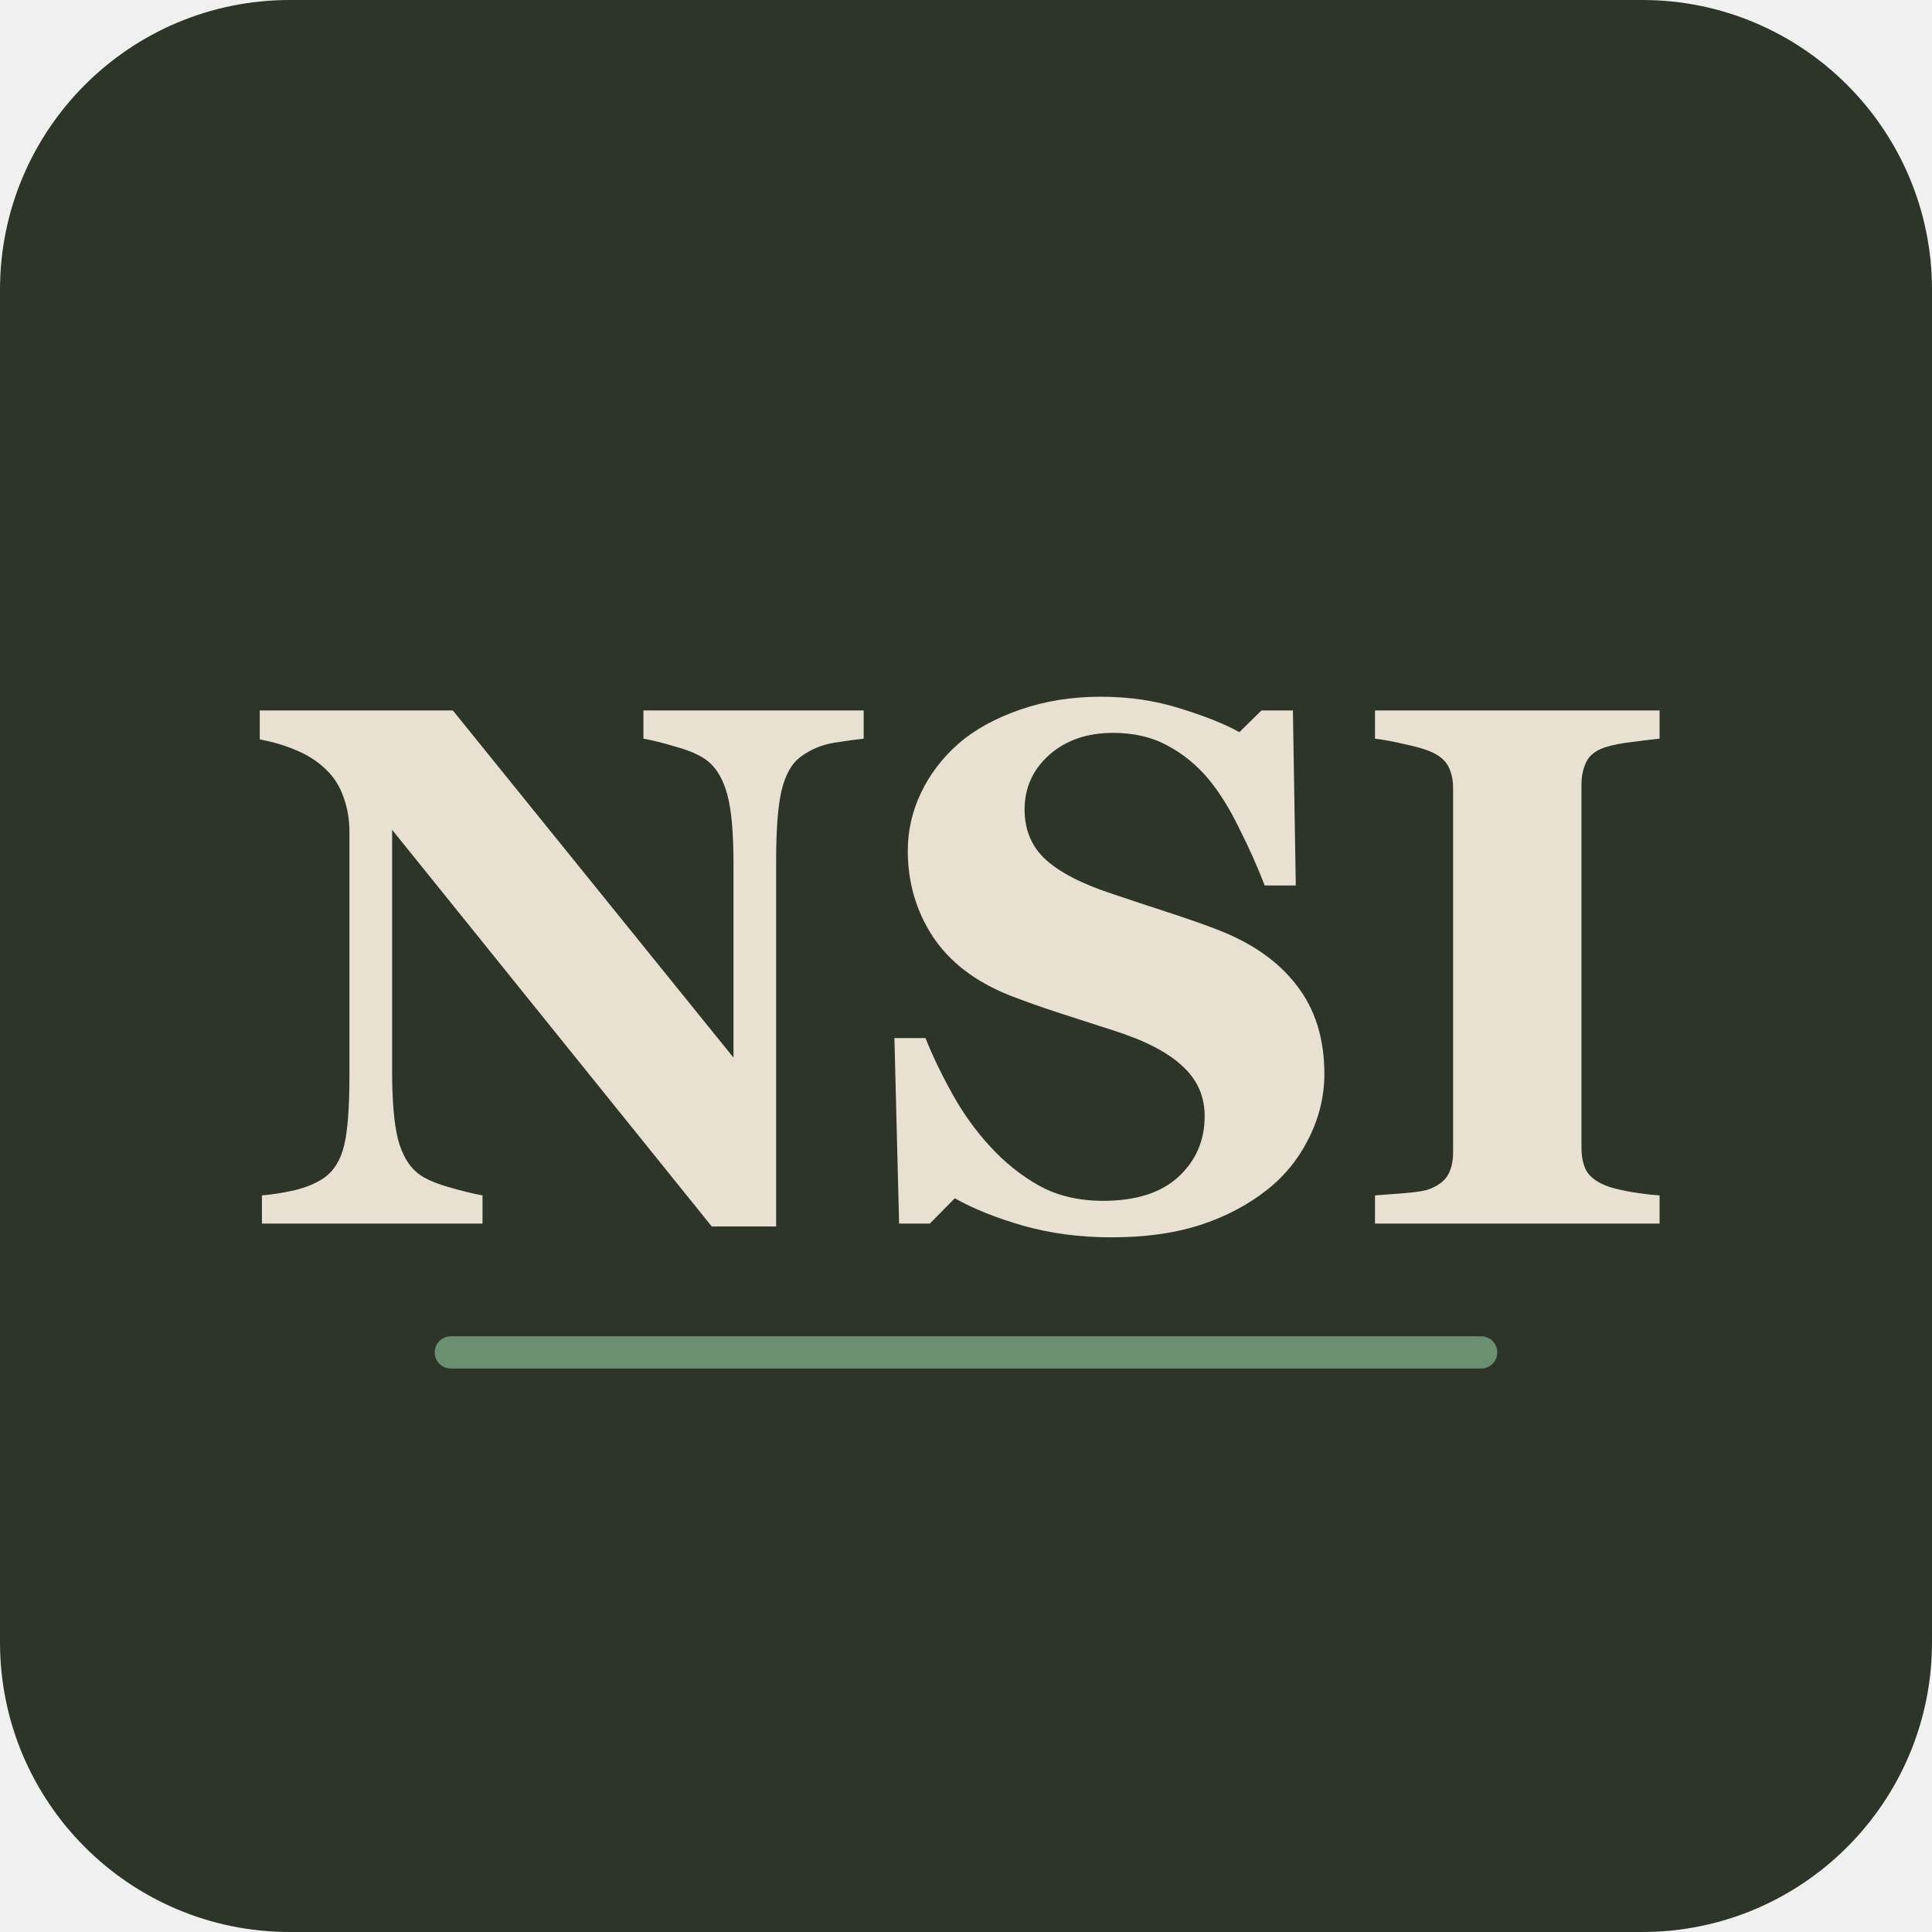
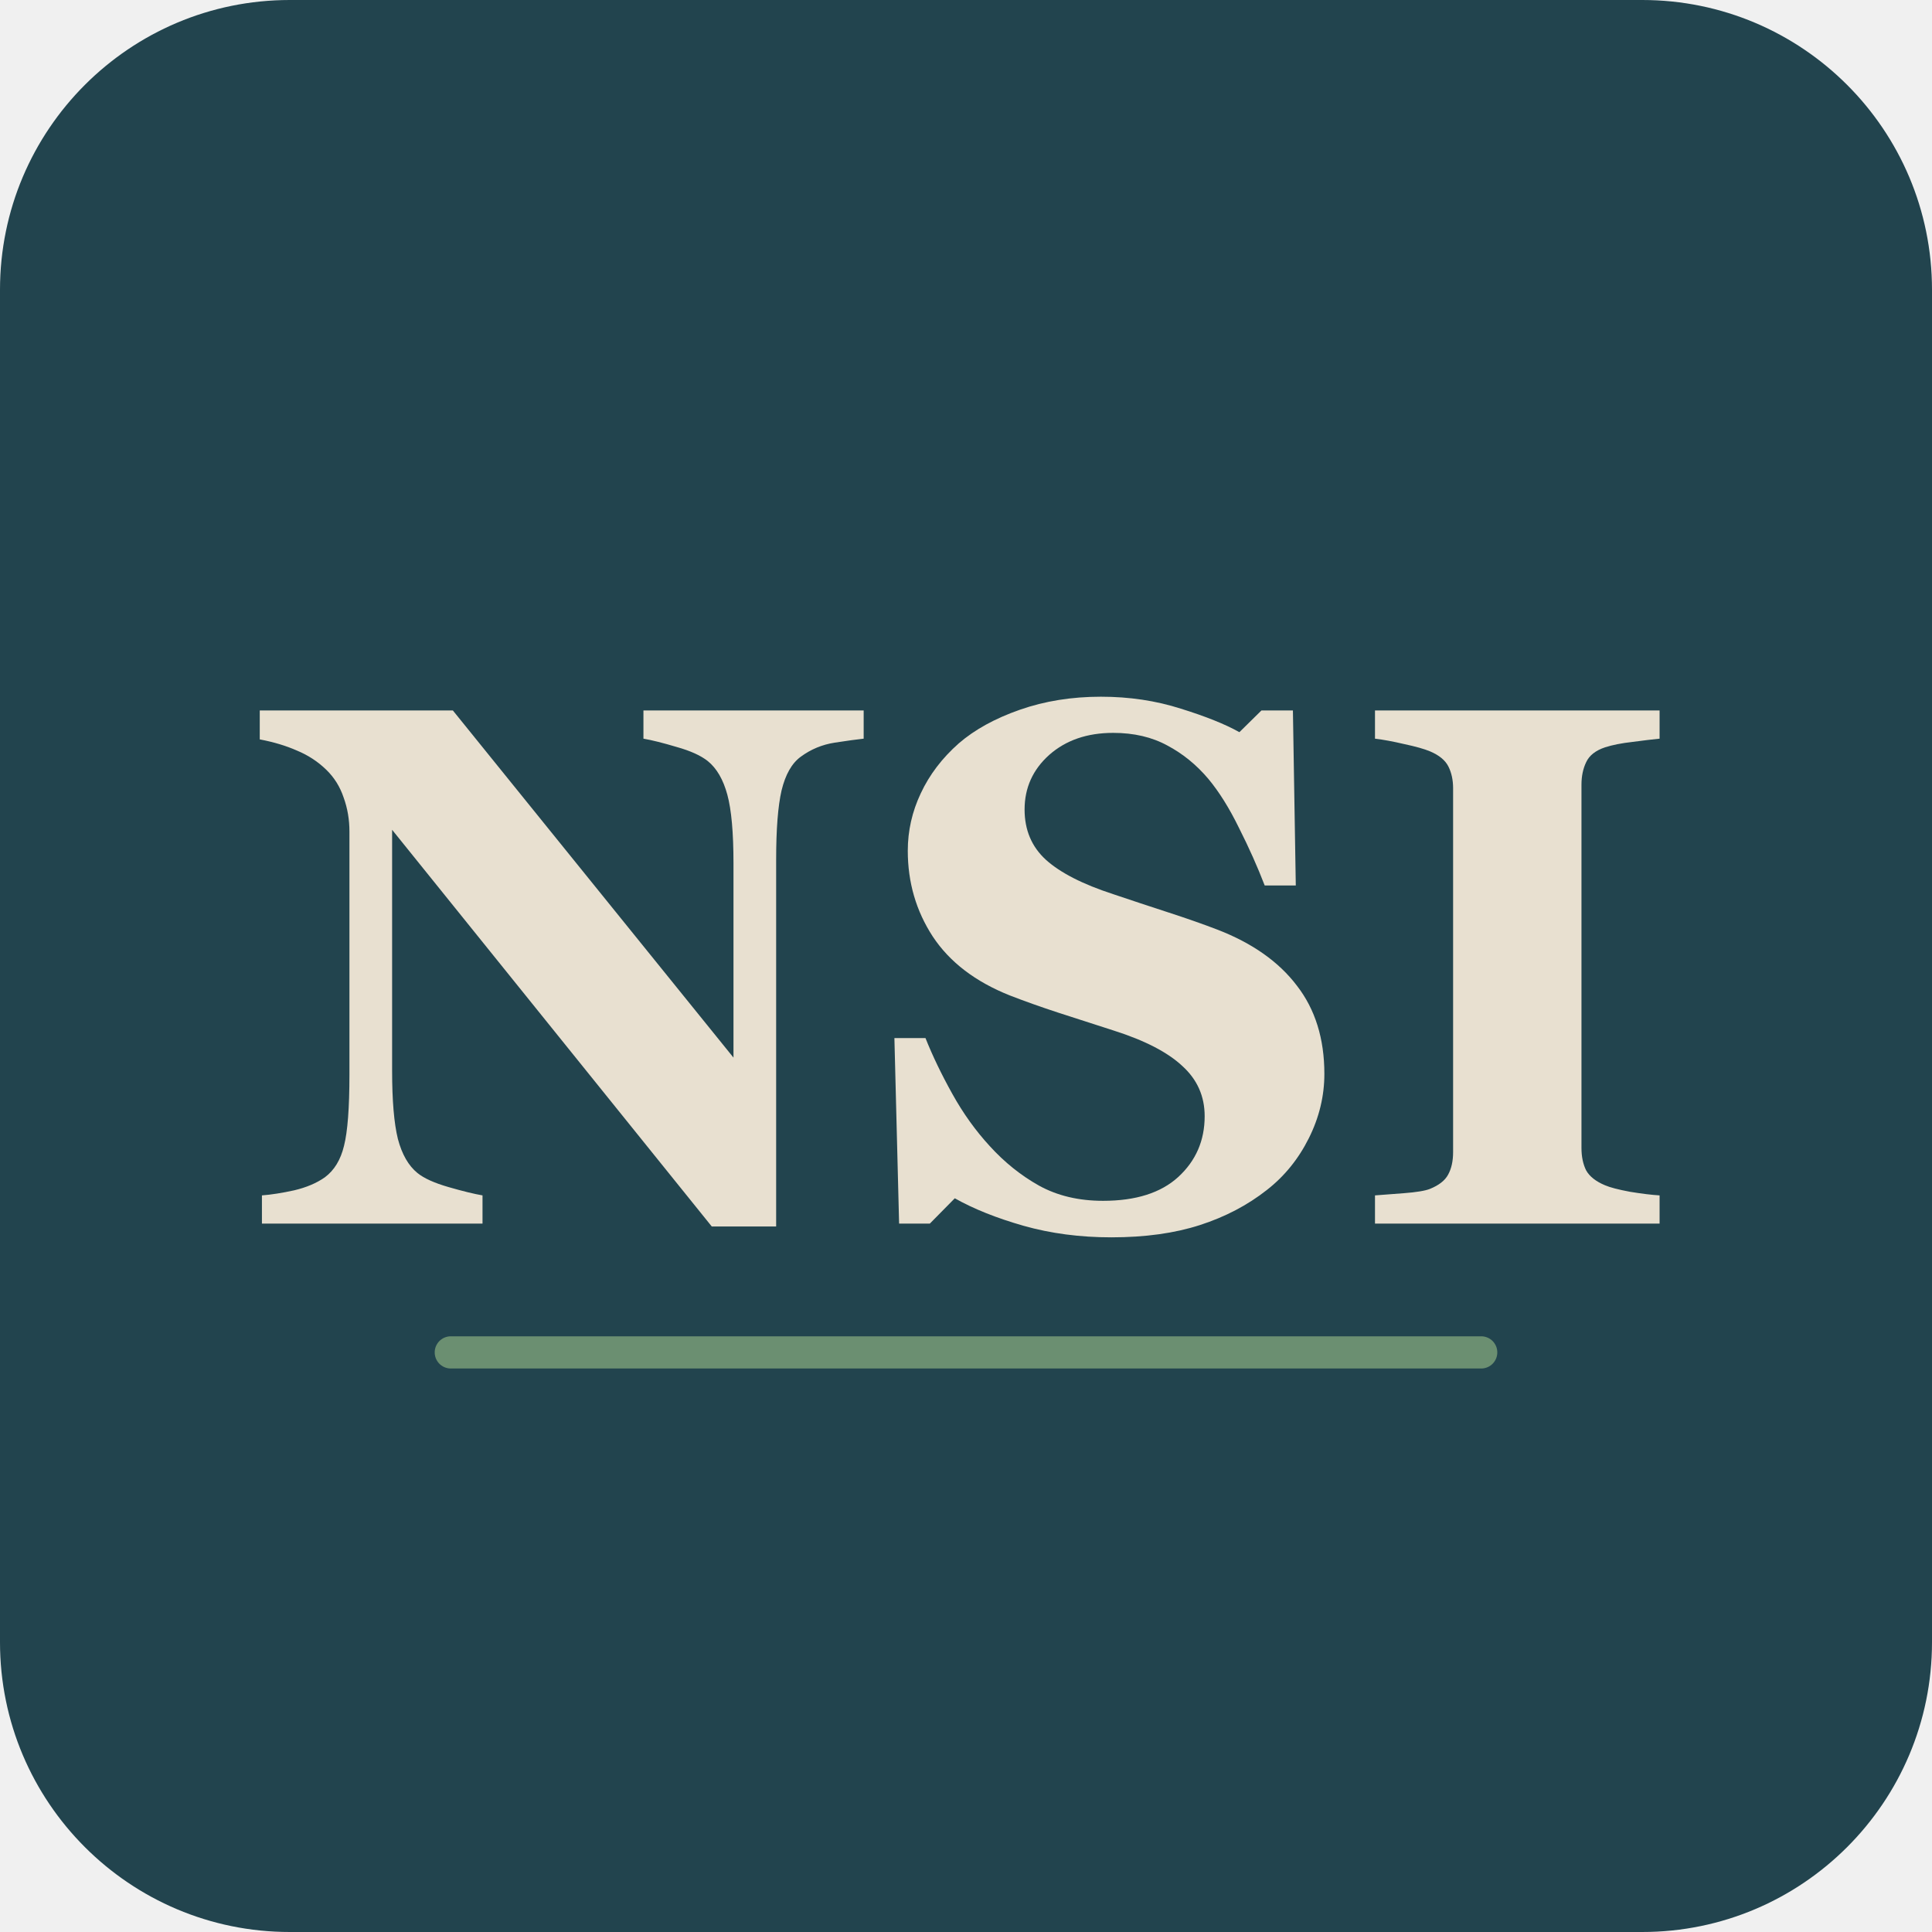
<svg xmlns="http://www.w3.org/2000/svg" width="120" height="120" viewBox="0 0 120 120" fill="none">
  <g clip-path="url(#clip0_183_87)">
-     <path d="M102 0H18C8.059 0 0 8.059 0 18V102C0 111.941 8.059 120 18 120H102C111.941 120 120 111.941 120 102V18C120 8.059 111.941 0 102 0Z" fill="#2C3527" />
+     <path d="M102 0H18C8.059 0 0 8.059 0 18V102C0 111.941 8.059 120 18 120H102C111.941 120 120 111.941 120 102V18C120 8.059 111.941 0 102 0Z" fill="#22444E" />
    <path d="M103.08 76H85.403V74.248C85.808 74.218 86.399 74.173 87.178 74.113C87.971 74.053 88.518 73.963 88.817 73.844C89.371 73.619 89.746 73.327 89.94 72.968C90.15 72.593 90.255 72.122 90.255 71.553V48.957C90.255 48.448 90.158 47.999 89.963 47.609C89.768 47.22 89.386 46.906 88.817 46.666C88.458 46.516 87.926 46.367 87.223 46.217C86.519 46.052 85.912 45.94 85.403 45.88V44.128H103.08V45.88C102.631 45.925 102.069 45.992 101.396 46.082C100.722 46.157 100.153 46.269 99.689 46.419C99.105 46.614 98.715 46.921 98.52 47.34C98.326 47.744 98.228 48.208 98.228 48.732V71.306C98.228 71.845 98.326 72.309 98.52 72.698C98.73 73.073 99.12 73.38 99.689 73.619C100.003 73.754 100.52 73.889 101.238 74.023C101.972 74.143 102.586 74.218 103.08 74.248V76Z" fill="#E8E0D0" />
    <path d="M69.029 76.853C67.083 76.853 65.263 76.614 63.571 76.135C61.894 75.656 60.472 75.087 59.304 74.428L57.754 76H55.845L55.553 64.478H57.484C57.919 65.571 58.473 66.724 59.147 67.936C59.82 69.149 60.599 70.235 61.482 71.193C62.396 72.197 63.414 73.013 64.537 73.642C65.675 74.27 67 74.585 68.513 74.585C70.549 74.585 72.106 74.091 73.185 73.103C74.278 72.099 74.824 70.841 74.824 69.329C74.824 68.086 74.36 67.046 73.432 66.207C72.518 65.353 71.096 64.62 69.164 64.006C67.906 63.602 66.746 63.227 65.683 62.883C64.634 62.538 63.646 62.187 62.718 61.827C60.577 60.974 58.982 59.753 57.934 58.166C56.9 56.579 56.384 54.804 56.384 52.843C56.384 51.6 56.653 50.41 57.192 49.272C57.731 48.118 58.518 47.085 59.551 46.172C60.539 45.318 61.804 44.622 63.347 44.083C64.889 43.544 66.566 43.274 68.378 43.274C70.145 43.274 71.799 43.522 73.342 44.016C74.884 44.495 76.097 44.981 76.981 45.476L78.351 44.128H80.305L80.484 54.999H78.553C78.103 53.831 77.572 52.641 76.958 51.428C76.359 50.2 75.723 49.182 75.049 48.373C74.315 47.505 73.469 46.816 72.511 46.307C71.552 45.783 70.429 45.52 69.142 45.52C67.524 45.52 66.199 45.977 65.166 46.891C64.148 47.804 63.639 48.935 63.639 50.282C63.639 51.555 64.08 52.596 64.964 53.404C65.862 54.213 67.255 54.924 69.142 55.538C70.25 55.912 71.38 56.287 72.533 56.661C73.686 57.035 74.712 57.395 75.61 57.739C77.782 58.578 79.429 59.738 80.552 61.221C81.69 62.688 82.259 64.515 82.259 66.701C82.259 68.079 81.937 69.412 81.293 70.699C80.649 71.987 79.781 73.058 78.688 73.911C77.49 74.855 76.105 75.581 74.532 76.09C72.96 76.599 71.126 76.853 69.029 76.853Z" fill="#E8E0D0" />
    <path d="M53.644 45.88C53.224 45.925 52.625 46.007 51.847 46.127C51.068 46.247 50.364 46.539 49.735 47.003C49.181 47.407 48.785 48.103 48.545 49.092C48.32 50.065 48.208 51.503 48.208 53.404V76.18H44.21L24.355 51.54V66.499C24.355 68.356 24.474 69.771 24.714 70.744C24.968 71.703 25.373 72.406 25.927 72.856C26.331 73.185 26.975 73.477 27.858 73.731C28.742 73.986 29.446 74.158 29.97 74.248V76H16.269V74.248C16.852 74.203 17.519 74.098 18.268 73.934C19.031 73.754 19.668 73.484 20.177 73.125C20.761 72.691 21.158 72.039 21.367 71.171C21.592 70.287 21.704 68.812 21.704 66.746V51.652C21.704 50.904 21.584 50.2 21.345 49.541C21.12 48.867 20.761 48.291 20.267 47.812C19.742 47.302 19.136 46.906 18.447 46.621C17.773 46.322 17.002 46.09 16.134 45.925V44.128H28.128L45.558 65.69V53.629C45.558 51.712 45.43 50.29 45.176 49.361C44.921 48.418 44.517 47.722 43.963 47.273C43.529 46.928 42.885 46.636 42.031 46.397C41.178 46.142 40.489 45.97 39.965 45.88V44.128H53.644V45.88Z" fill="#E8E0D0" />
    <path d="M28 84H92" stroke="#6B8F71" stroke-width="2" stroke-linecap="round" />
  </g>
  <defs>
    <clipPath id="clip0_183_87">
      <rect width="120" height="120" fill="white" />
    </clipPath>
  </defs>
</svg>
